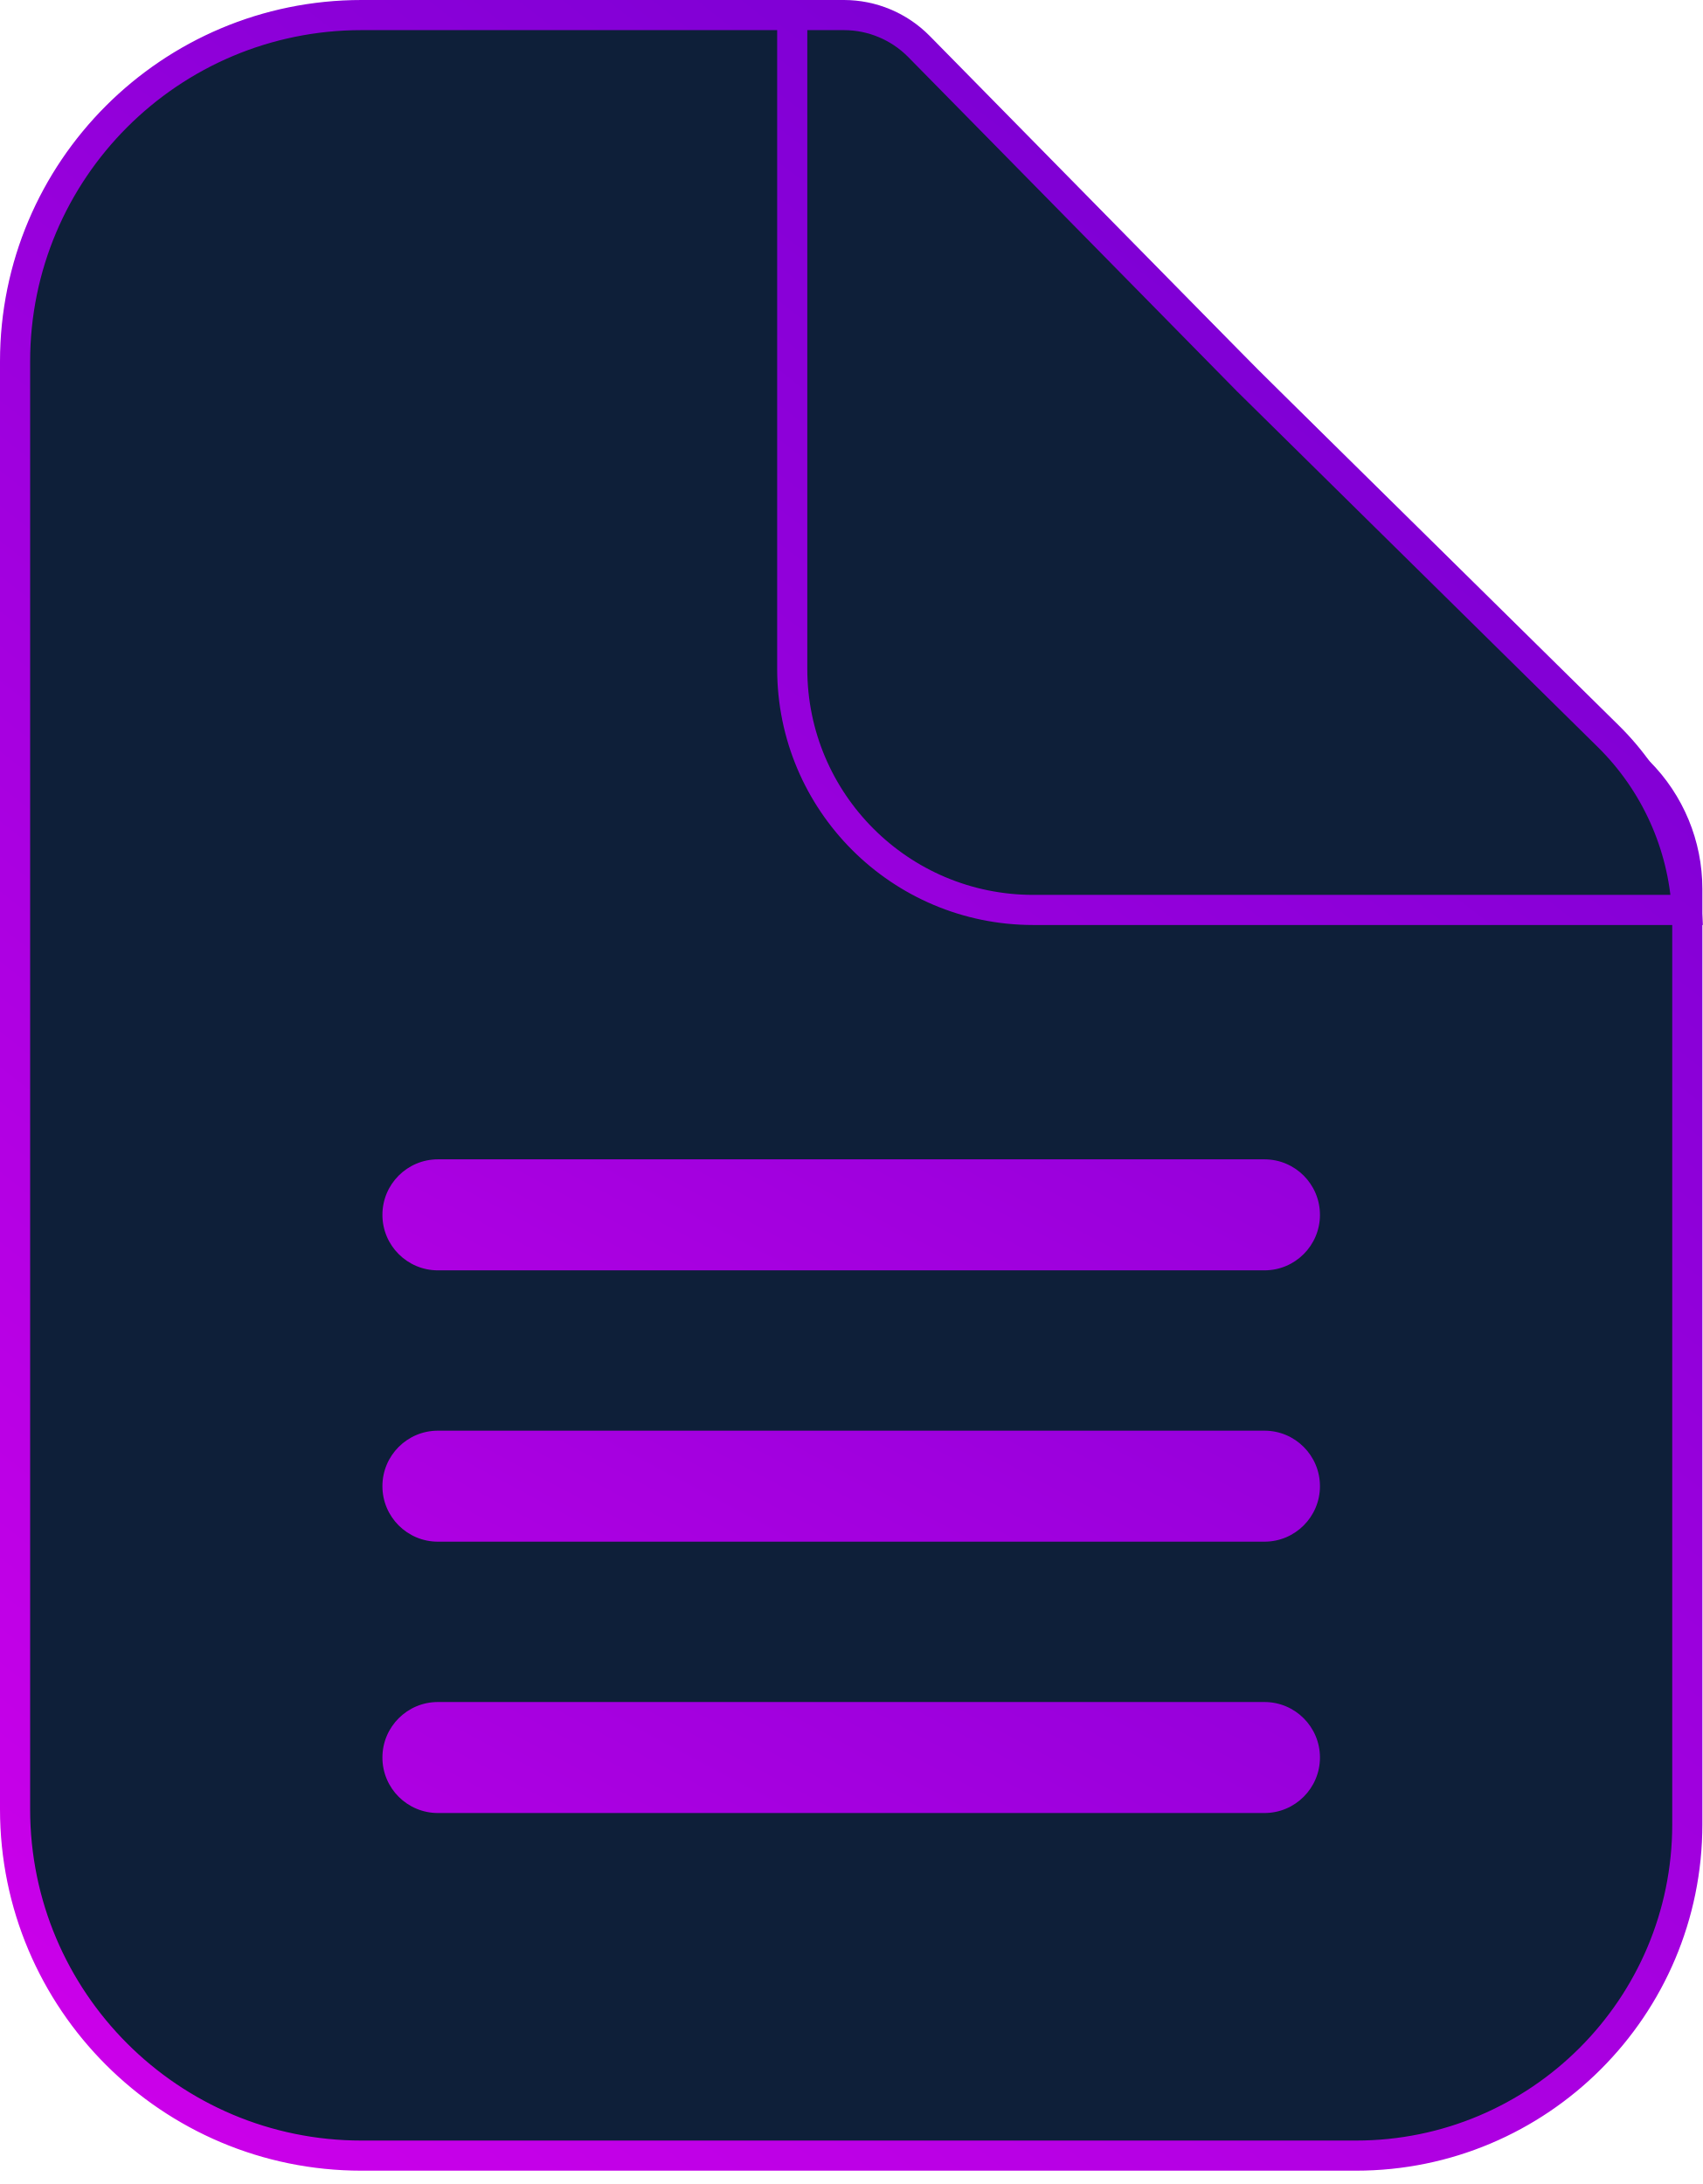
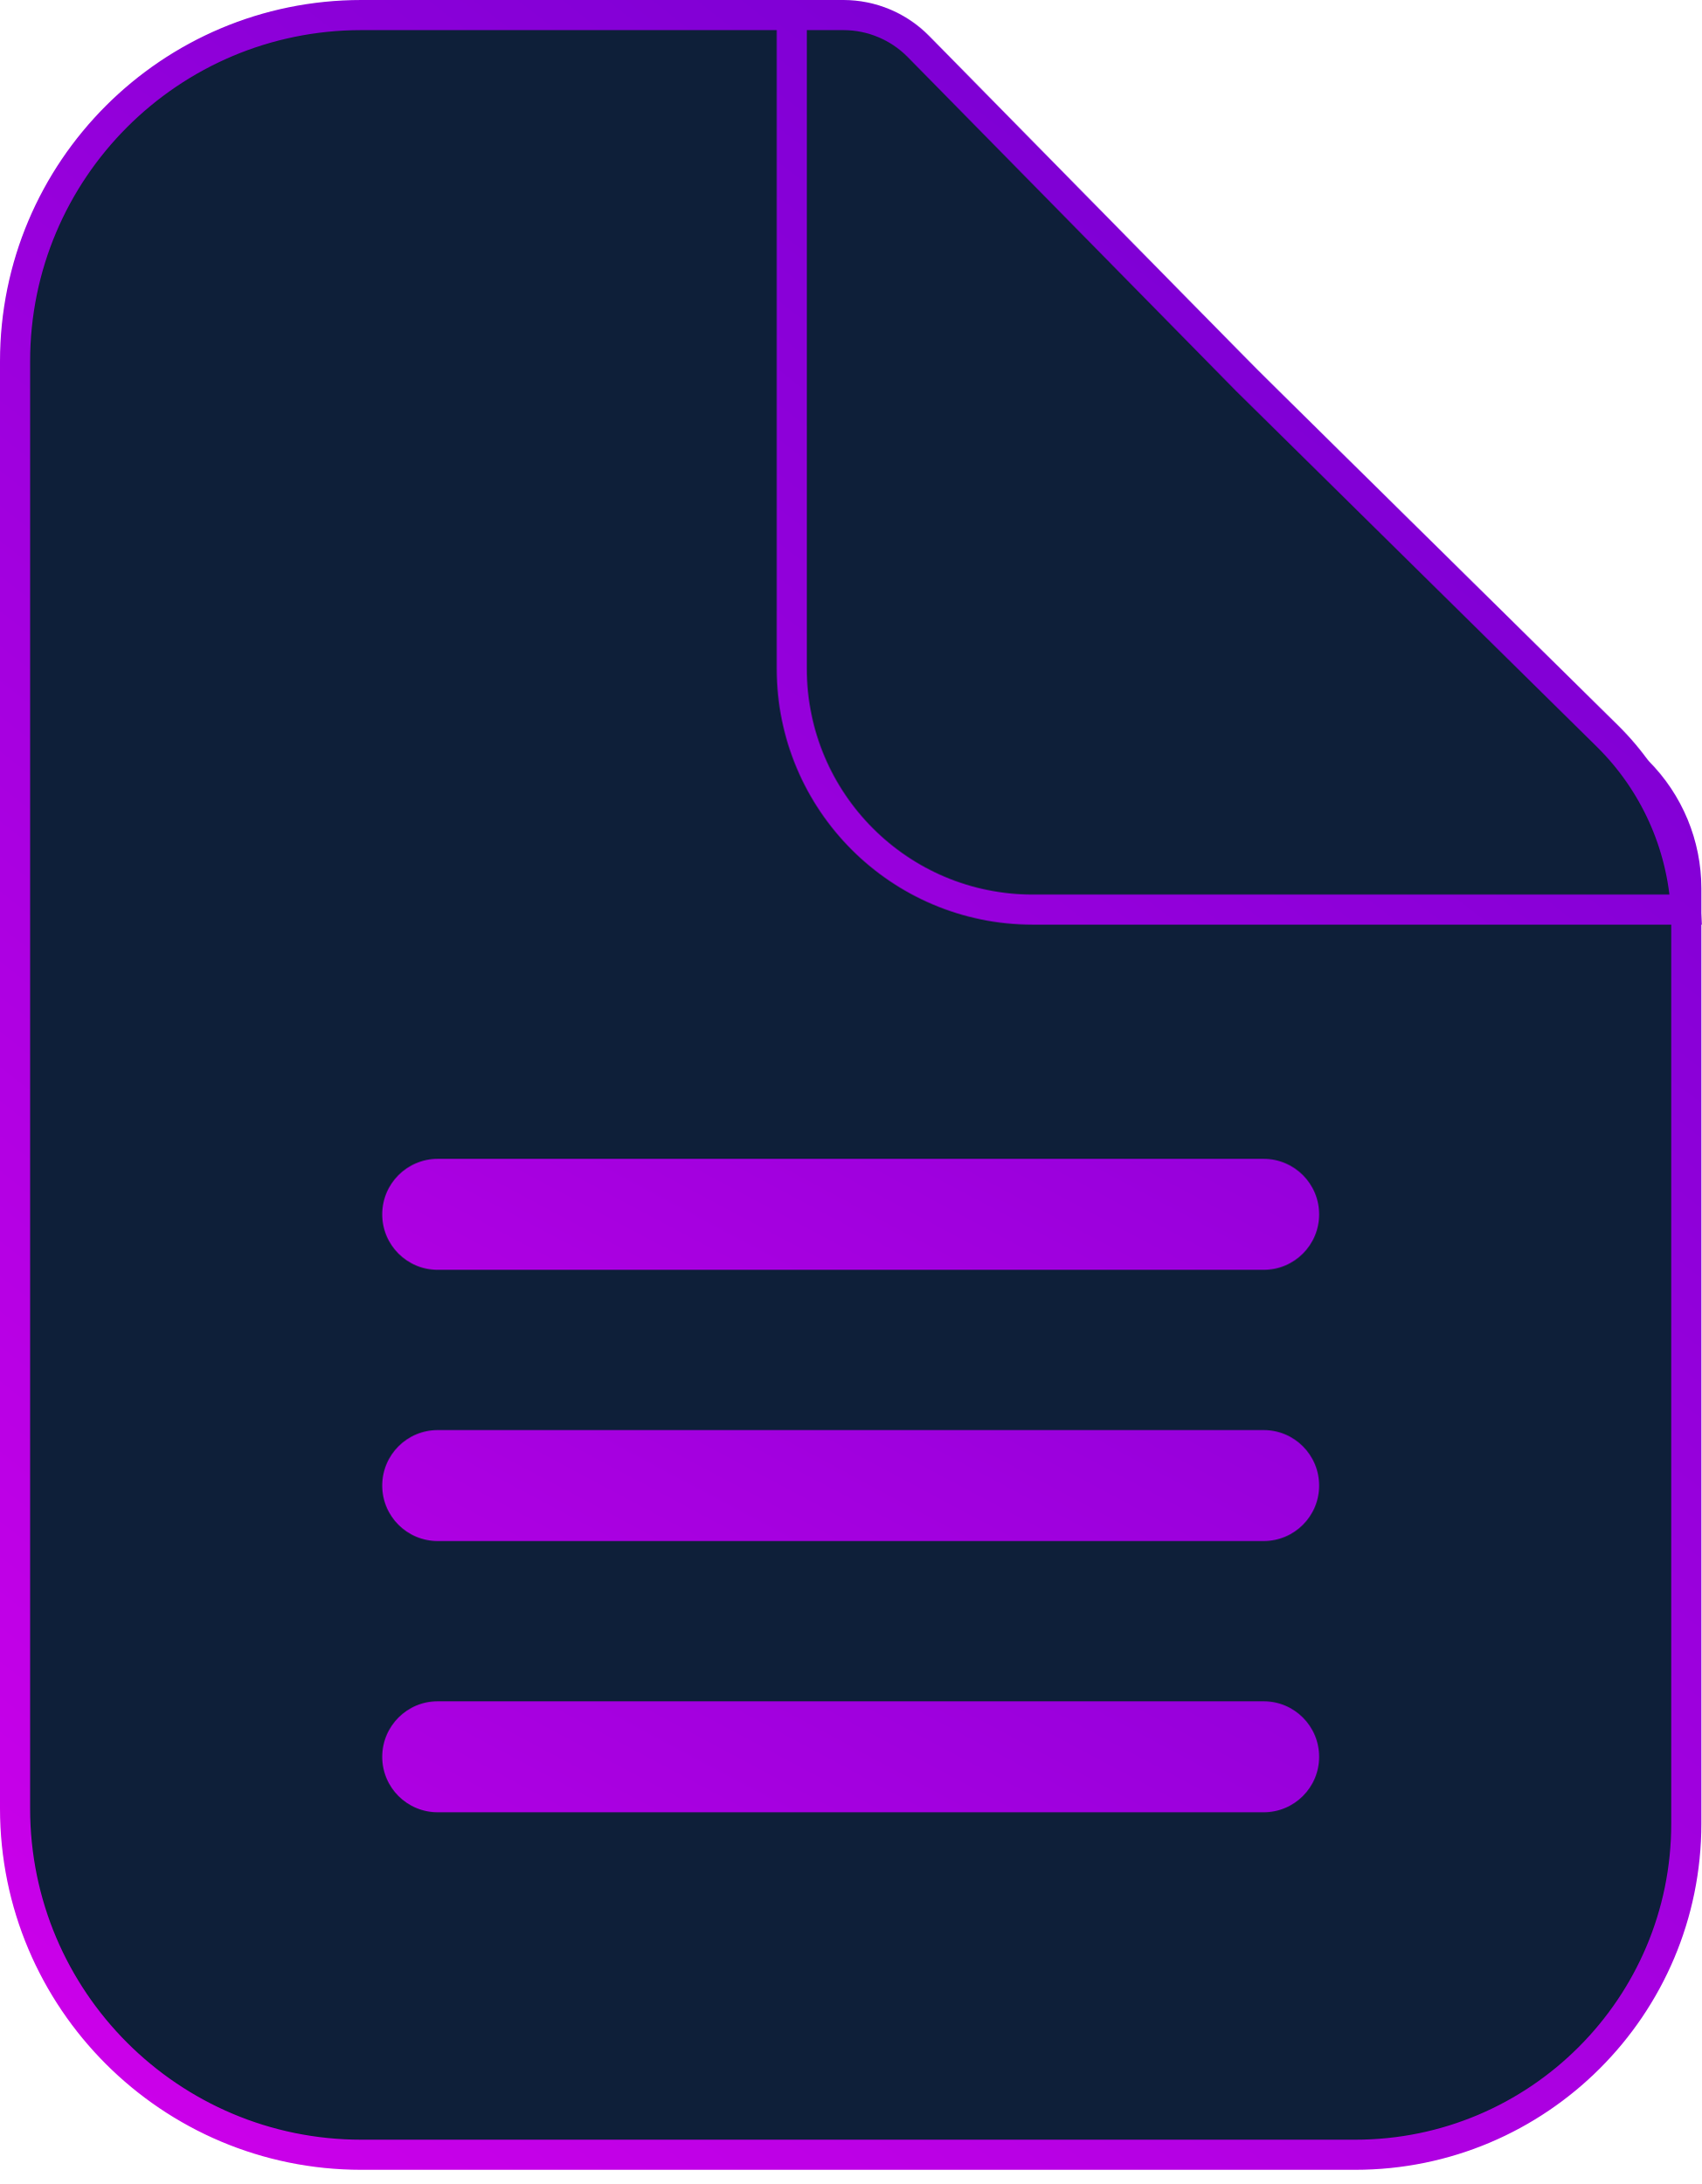
- <svg xmlns="http://www.w3.org/2000/svg" width="141.25" height="181.25" viewBox="0 0 113 145" fill="none">
+ <svg xmlns="http://www.w3.org/2000/svg" width="113" height="145" viewBox="0 0 113 145" fill="none">
  <path d="M90 143.116H24C11.297 143.116 1 132.818 1 120.116V24C1 11.297 11.297 1 24 1H55.228C57.35 1 59.385 1.843 60.885 3.343L82.814 25.272L108.778 51.236C110.841 53.299 112 56.097 112 59.014V121.116C112 133.266 102.15 143.116 90 143.116Z" fill="#0E1F39" stroke="url(#paint0_linear_31_210)" stroke-width="2" />
  <path d="M111.971 60.413H68.587C59.751 60.413 52.587 53.249 52.587 44.413V1H56.013C57.89 1 59.688 1.754 61.004 3.092L82.809 25.266L82.814 25.272L82.82 25.277L106.759 48.884C109.874 51.956 111.724 56.069 111.971 60.413Z" fill="#0E1F39" stroke="url(#paint1_linear_31_210)" stroke-width="2" />
  <rect x="25.384" y="76.971" width="62.232" height="7.37" rx="3.685" fill="url(#paint2_linear_31_210)" />
  <rect x="25.384" y="94.985" width="62.232" height="7.37" rx="3.685" fill="url(#paint3_linear_31_210)" />
  <rect x="25.384" y="113" width="62.232" height="7.37" rx="3.685" fill="url(#paint4_linear_31_210)" />
  <defs>
    <linearGradient id="paint0_linear_31_210" x1="113" y1="-5.2811e-06" x2="-6.62668e-05" y2="144.116" gradientUnits="userSpaceOnUse">
      <stop stop-color="#6C00D0" />
      <stop offset="1" stop-color="#D000EB" />
    </linearGradient>
    <linearGradient id="paint1_linear_31_210" x1="113" y1="0" x2="1.638" y2="142.887" gradientUnits="userSpaceOnUse">
      <stop stop-color="#6C00D0" />
      <stop offset="1" stop-color="#D000EB" />
    </linearGradient>
    <linearGradient id="paint2_linear_31_210" x1="110.952" y1="24.25" x2="45.252" y2="147.62" gradientUnits="userSpaceOnUse">
      <stop stop-color="#6C00D0" />
      <stop offset="1" stop-color="#D000EB" />
    </linearGradient>
    <linearGradient id="paint3_linear_31_210" x1="110.952" y1="42.265" x2="45.252" y2="165.635" gradientUnits="userSpaceOnUse">
      <stop stop-color="#6C00D0" />
      <stop offset="1" stop-color="#D000EB" />
    </linearGradient>
    <linearGradient id="paint4_linear_31_210" x1="110.952" y1="60.279" x2="45.252" y2="183.649" gradientUnits="userSpaceOnUse">
      <stop stop-color="#6C00D0" />
      <stop offset="1" stop-color="#D000EB" />
    </linearGradient>
  </defs>
</svg>
